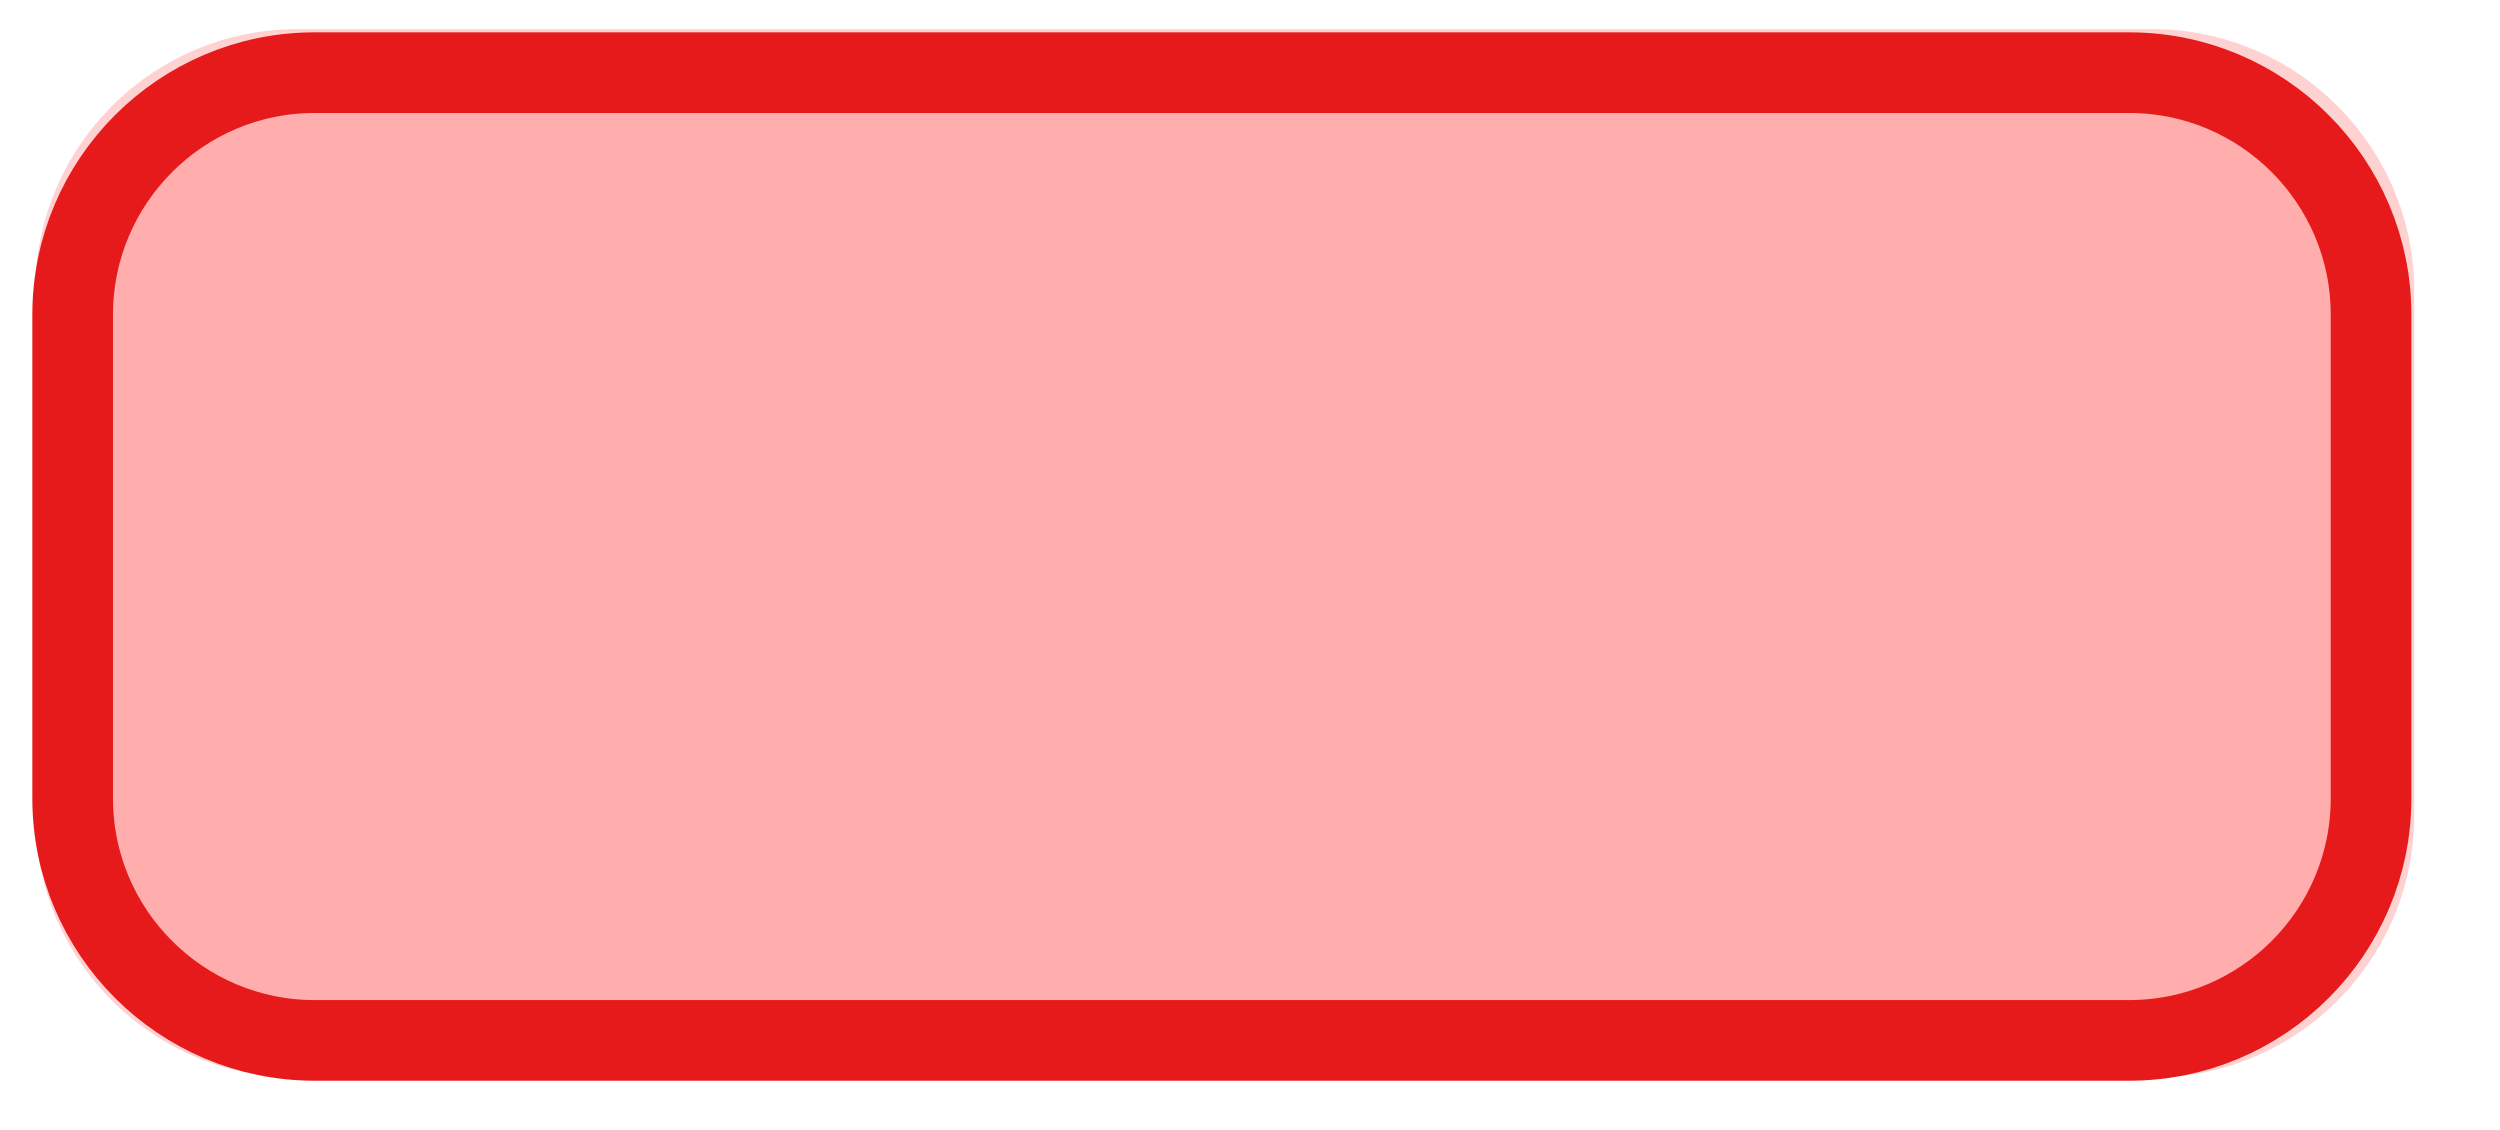
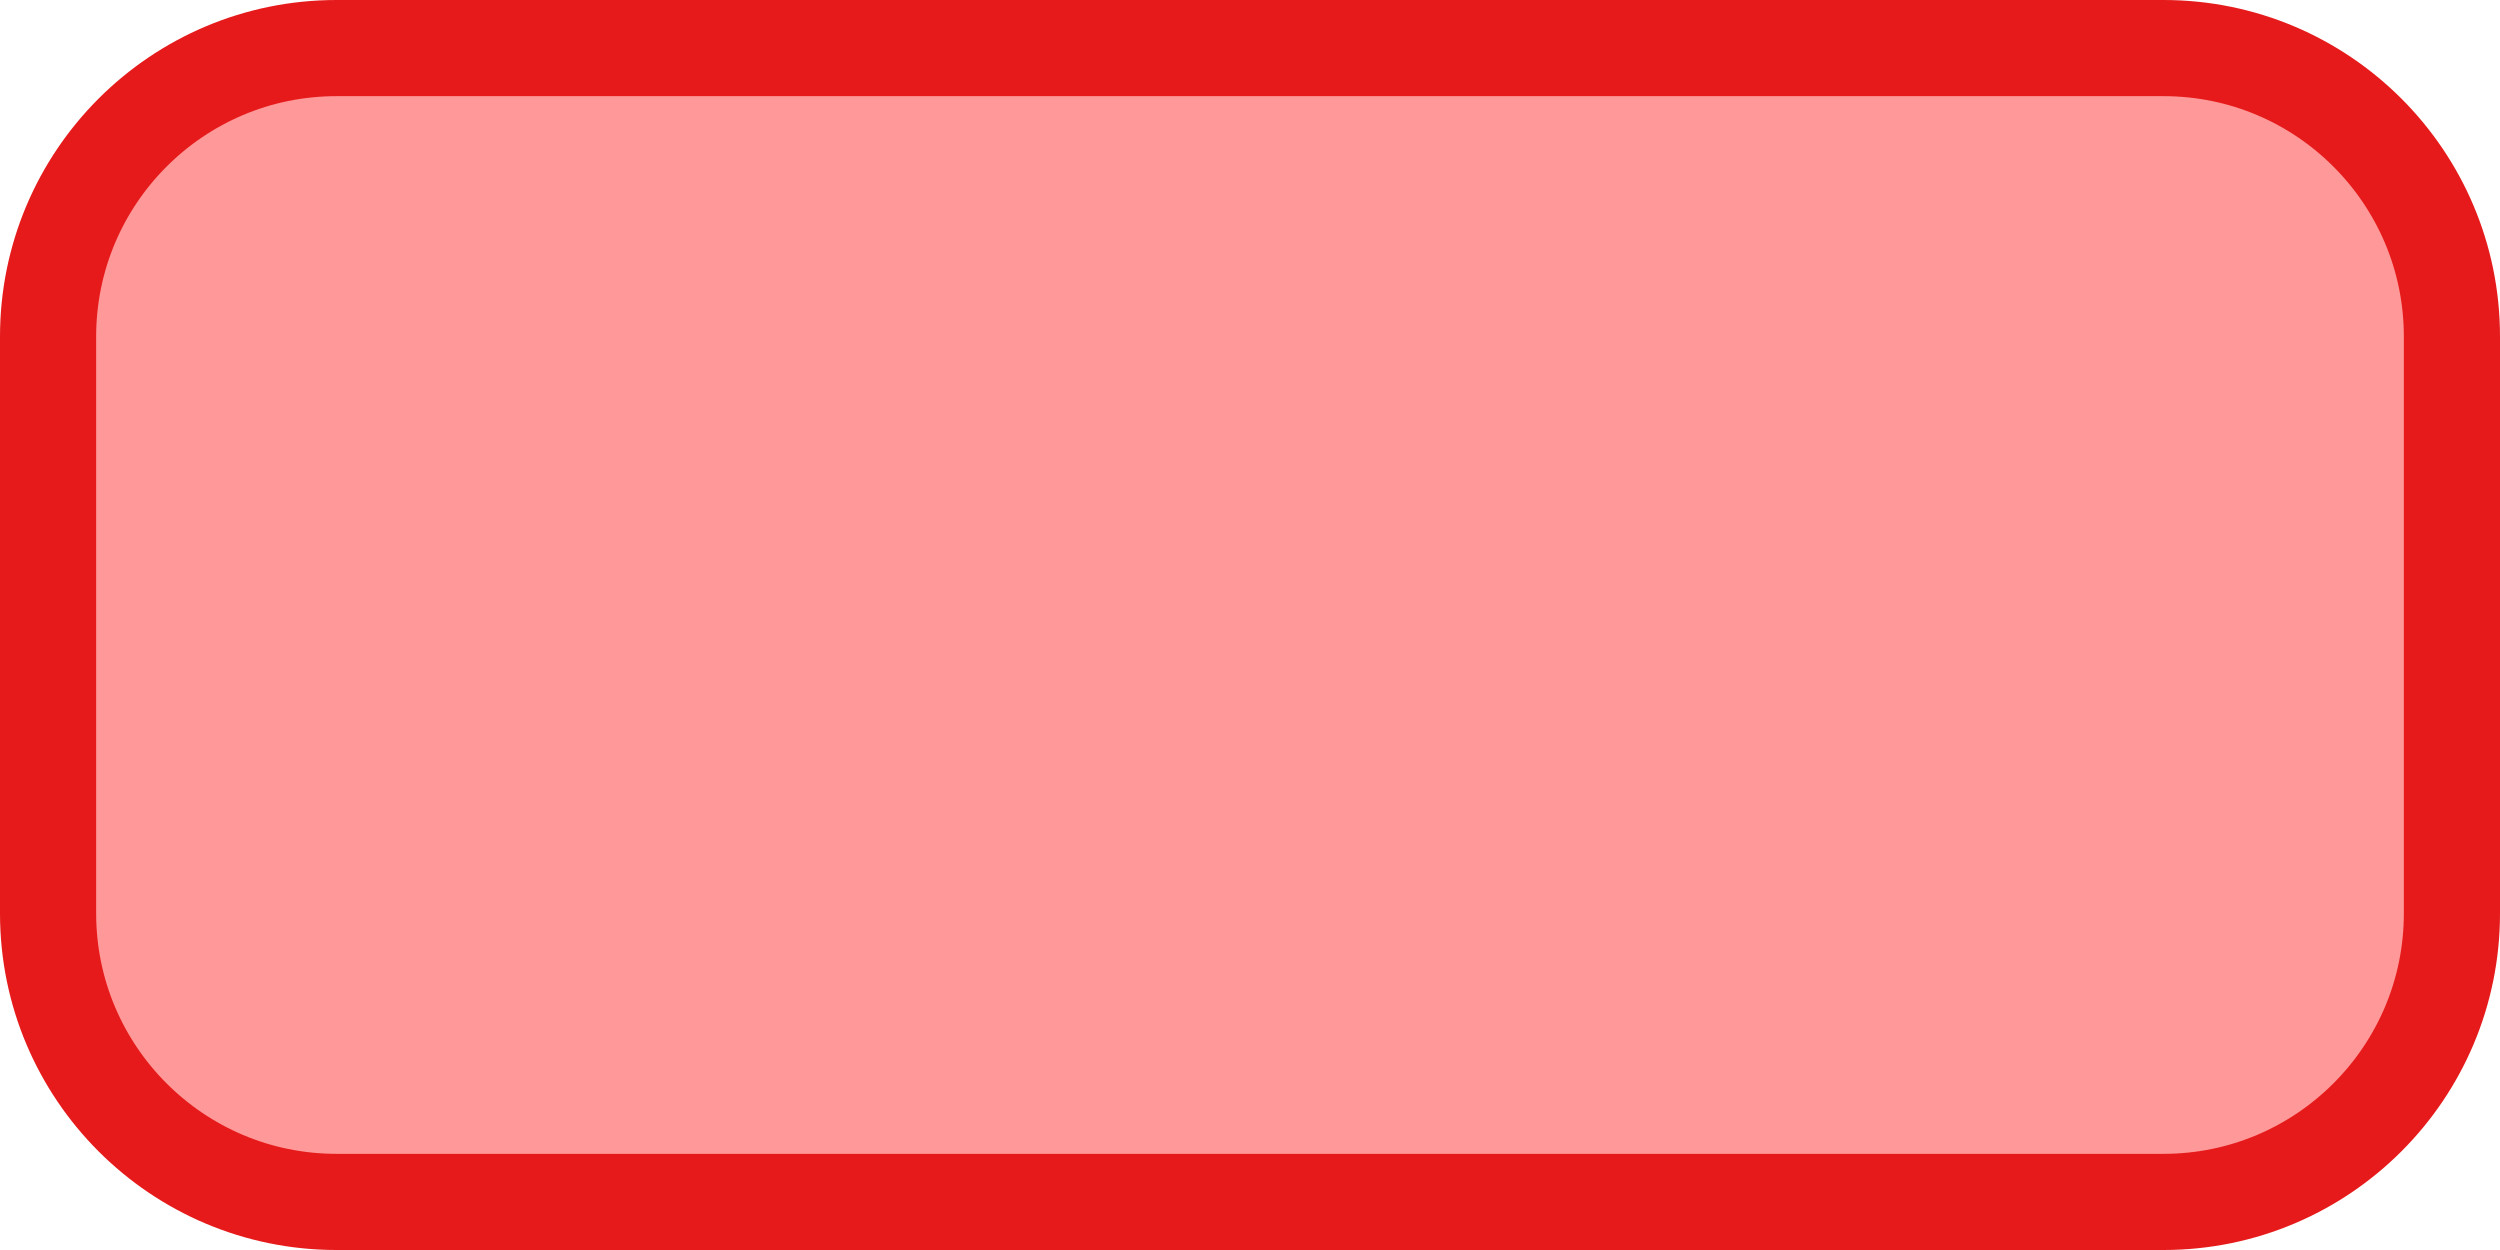
- <svg xmlns="http://www.w3.org/2000/svg" width="31px" height="14px" version="1.1" xml:space="preserve" style="fill-rule:evenodd;clip-rule:evenodd;stroke-miterlimit:1.5;">
-   <g>
-     <path d="M29.937,3.611C29.937,1.818 28.48,0.361 26.687,0.361L3.687,0.361C1.893,0.361 0.437,1.818 0.437,3.611L0.437,10.111C0.437,11.905 1.893,13.361 3.687,13.361L26.687,13.361C28.48,13.361 29.937,11.905 29.937,10.111L29.937,3.611Z" style="fill:#f00;fill-opacity:0.176;" />
-     <path d="M29.401,3.901C29.401,2.246 28.057,0.901 26.401,0.901L3.901,0.901C2.246,0.901 0.901,2.246 0.901,3.901L0.901,9.901C0.901,11.557 2.246,12.901 3.901,12.901L26.401,12.901C28.057,12.901 29.401,11.557 29.401,9.901L29.401,3.901Z" style="fill:#f00;fill-opacity:0.176;stroke:#e61a1a;stroke-width:1px;" />
-   </g>
+ <svg xmlns="http://www.w3.org/2000/svg" width="26px" height="13px" version="1.1" xml:space="preserve" style="fill-rule:evenodd;clip-rule:evenodd;stroke-linejoin:round;stroke-miterlimit:1;">
+   <path d="M25.5,3.5C25.5,1.844 24.156,0.5 22.5,0.5L3.5,0.5C1.844,0.5 0.5,1.844 0.5,3.5L0.5,9.5C0.5,11.156 1.844,12.5 3.5,12.5L22.5,12.5C24.156,12.5 25.5,11.156 25.5,9.5L25.5,3.5Z" style="fill:#f00;fill-opacity:0.404;stroke:#e61a1a;stroke-width:1px;" />
</svg>
